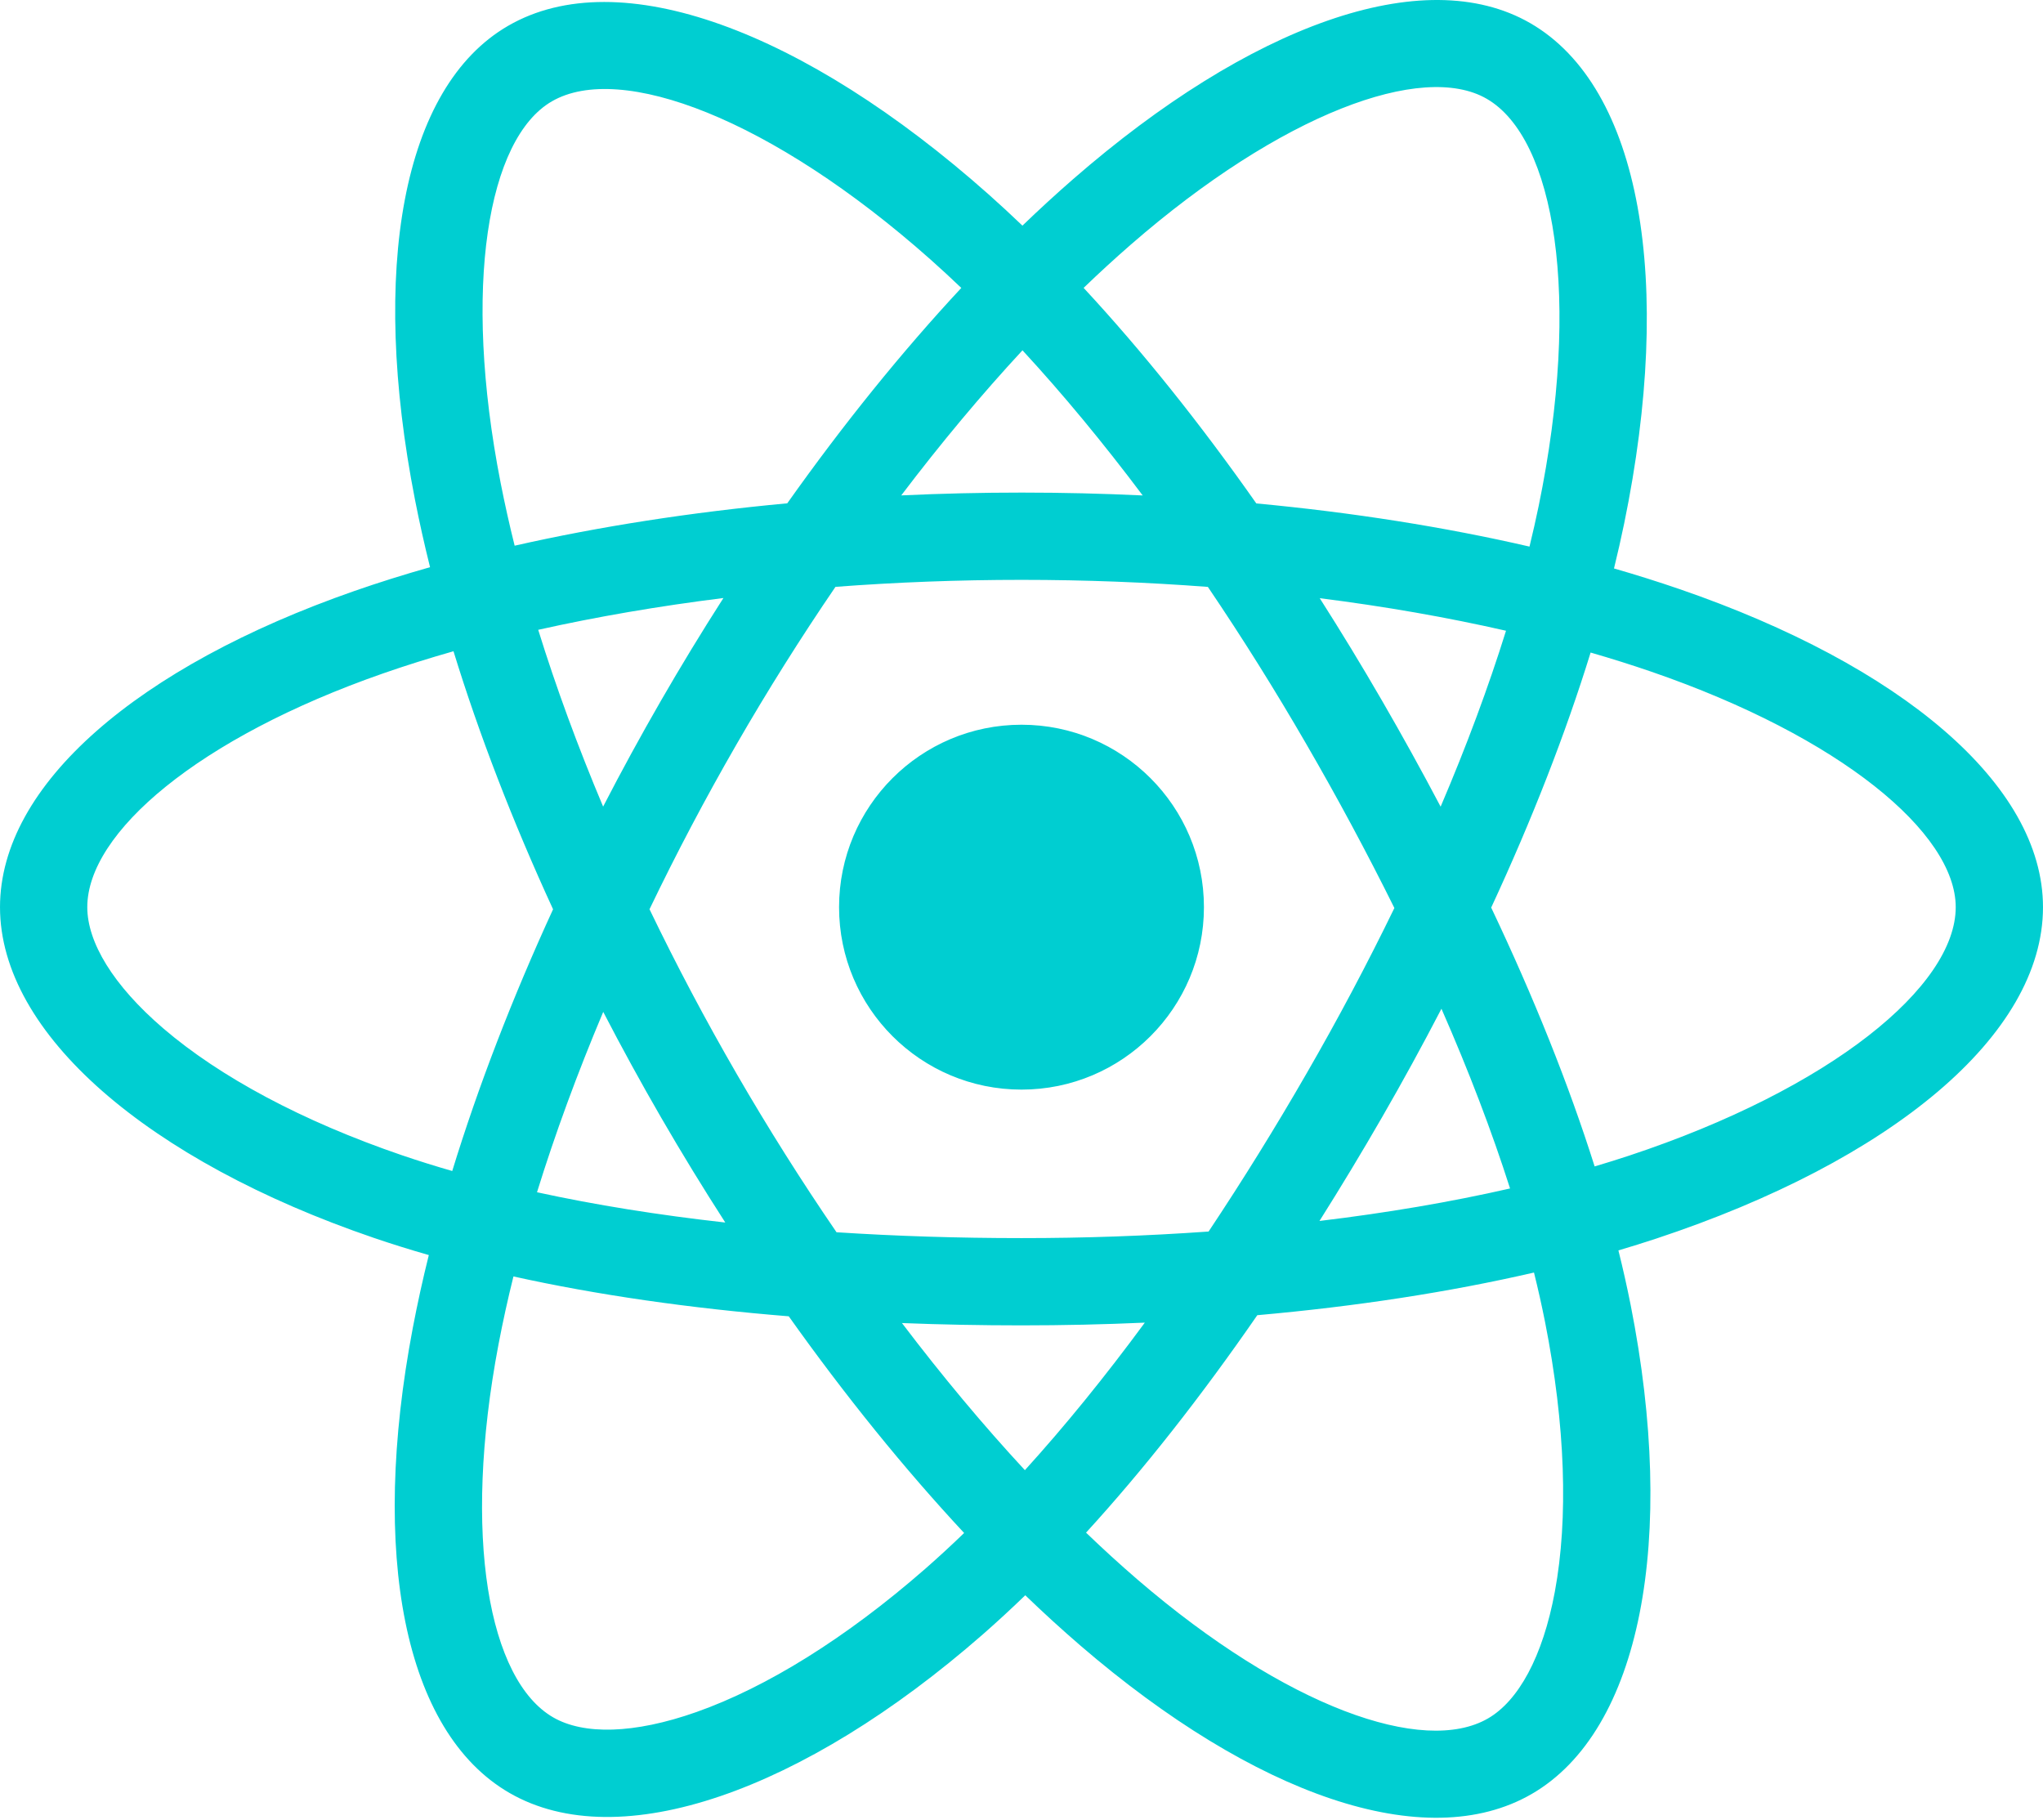
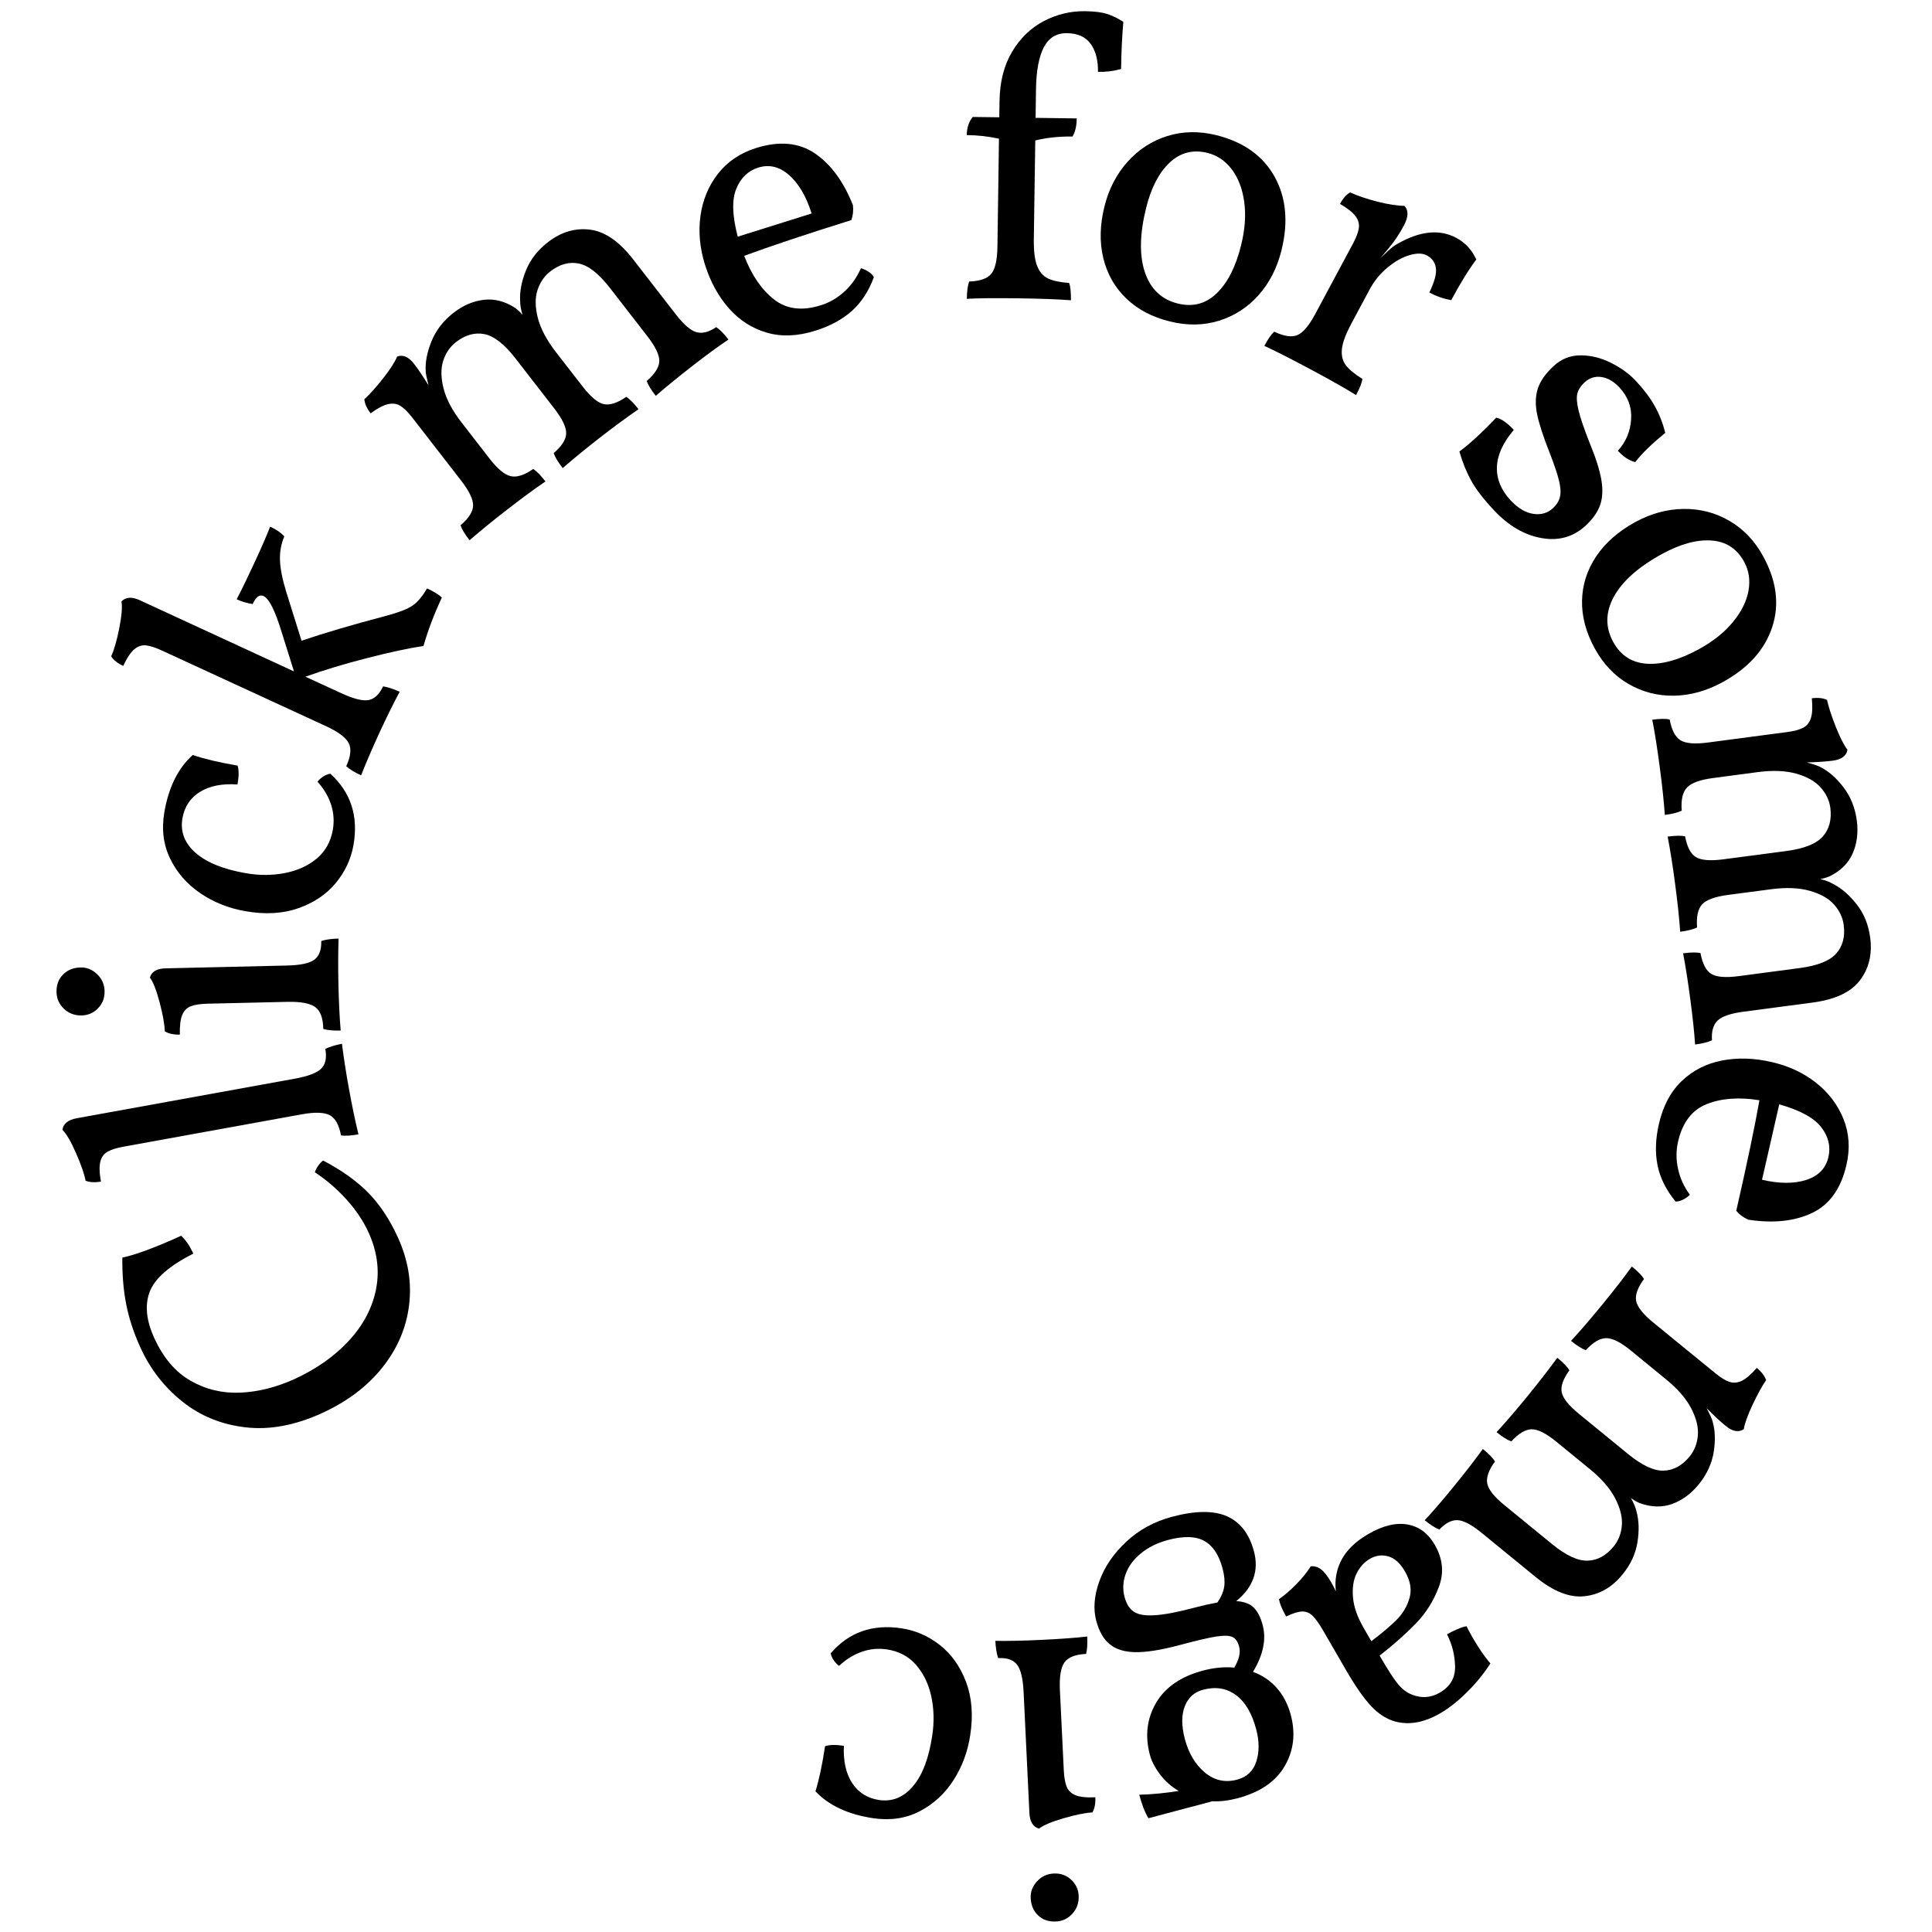
- <svg xmlns="http://www.w3.org/2000/svg" aria-hidden="true" role="img" class="iconify iconify--logos" width="35.93" height="32" preserveAspectRatio="xMidYMid meet" viewBox="0 0 256 228">
-   <path fill="#00ced1" d="M210.483 73.824a171.49 171.49 0 0 0-8.24-2.597c.465-1.9.893-3.777 1.273-5.621c6.238-30.281 2.16-54.676-11.769-62.708c-13.355-7.7-35.196.329-57.254 19.526a171.23 171.23 0 0 0-6.375 5.848a155.866 155.866 0 0 0-4.241-3.917C100.759 3.829 77.587-4.822 63.673 3.233C50.33 10.957 46.379 33.89 51.995 62.588a170.974 170.974 0 0 0 1.892 8.48c-3.28.932-6.445 1.924-9.474 2.98C17.309 83.498 0 98.307 0 113.668c0 15.865 18.582 31.778 46.812 41.427a145.52 145.52 0 0 0 6.921 2.165a167.467 167.467 0 0 0-2.01 9.138c-5.354 28.2-1.173 50.591 12.134 58.266c13.744 7.926 36.812-.22 59.273-19.855a145.567 145.567 0 0 0 5.342-4.923a168.064 168.064 0 0 0 6.92 6.314c21.758 18.722 43.246 26.282 56.54 18.586c13.731-7.949 18.194-32.003 12.4-61.268a145.016 145.016 0 0 0-1.535-6.842c1.62-.48 3.21-.974 4.76-1.488c29.348-9.723 48.443-25.443 48.443-41.52c0-15.417-17.868-30.326-45.517-39.844Zm-6.365 70.984c-1.4.463-2.836.91-4.3 1.345c-3.24-10.257-7.612-21.163-12.963-32.432c5.106-11 9.31-21.767 12.459-31.957c2.619.758 5.16 1.557 7.61 2.4c23.69 8.156 38.14 20.213 38.14 29.504c0 9.896-15.606 22.743-40.946 31.14Zm-10.514 20.834c2.562 12.94 2.927 24.64 1.23 33.787c-1.524 8.219-4.59 13.698-8.382 15.893c-8.067 4.67-25.32-1.4-43.927-17.412a156.726 156.726 0 0 1-6.437-5.87c7.214-7.889 14.423-17.06 21.459-27.246c12.376-1.098 24.068-2.894 34.671-5.345a134.17 134.17 0 0 1 1.386 6.193ZM87.276 214.515c-7.882 2.783-14.16 2.863-17.955.675c-8.075-4.657-11.432-22.636-6.853-46.752a156.923 156.923 0 0 1 1.869-8.499c10.486 2.32 22.093 3.988 34.498 4.994c7.084 9.967 14.501 19.128 21.976 27.15a134.668 134.668 0 0 1-4.877 4.492c-9.933 8.682-19.886 14.842-28.658 17.94ZM50.35 144.747c-12.483-4.267-22.792-9.812-29.858-15.863c-6.35-5.437-9.555-10.836-9.555-15.216c0-9.322 13.897-21.212 37.076-29.293c2.813-.98 5.757-1.905 8.812-2.773c3.204 10.42 7.406 21.315 12.477 32.332c-5.137 11.18-9.399 22.249-12.634 32.792a134.718 134.718 0 0 1-6.318-1.979Zm12.378-84.26c-4.811-24.587-1.616-43.134 6.425-47.789c8.564-4.958 27.502 2.111 47.463 19.835a144.318 144.318 0 0 1 3.841 3.545c-7.438 7.987-14.787 17.08-21.808 26.988c-12.04 1.116-23.565 2.908-34.161 5.309a160.342 160.342 0 0 1-1.76-7.887Zm110.427 27.268a347.8 347.8 0 0 0-7.785-12.803c8.168 1.033 15.994 2.404 23.343 4.08c-2.206 7.072-4.956 14.465-8.193 22.045a381.151 381.151 0 0 0-7.365-13.322Zm-45.032-43.861c5.044 5.465 10.096 11.566 15.065 18.186a322.04 322.04 0 0 0-30.257-.006c4.974-6.559 10.069-12.652 15.192-18.18ZM82.802 87.83a323.167 323.167 0 0 0-7.227 13.238c-3.184-7.553-5.909-14.98-8.134-22.152c7.304-1.634 15.093-2.97 23.209-3.984a321.524 321.524 0 0 0-7.848 12.897Zm8.081 65.352c-8.385-.936-16.291-2.203-23.593-3.793c2.26-7.3 5.045-14.885 8.298-22.6a321.187 321.187 0 0 0 7.257 13.246c2.594 4.48 5.28 8.868 8.038 13.147Zm37.542 31.03c-5.184-5.592-10.354-11.779-15.403-18.433c4.902.192 9.899.29 14.978.29c5.218 0 10.376-.117 15.453-.343c-4.985 6.774-10.018 12.97-15.028 18.486Zm52.198-57.817c3.422 7.8 6.306 15.345 8.596 22.52c-7.422 1.694-15.436 3.058-23.88 4.071a382.417 382.417 0 0 0 7.859-13.026a347.403 347.403 0 0 0 7.425-13.565Zm-16.898 8.101a358.557 358.557 0 0 1-12.281 19.815a329.4 329.4 0 0 1-23.444.823c-7.967 0-15.716-.248-23.178-.732a310.202 310.202 0 0 1-12.513-19.846h.001a307.41 307.41 0 0 1-10.923-20.627a310.278 310.278 0 0 1 10.89-20.637l-.001.001a307.318 307.318 0 0 1 12.413-19.761c7.613-.576 15.42-.876 23.31-.876H128c7.926 0 15.743.303 23.354.883a329.357 329.357 0 0 1 12.335 19.695a358.489 358.489 0 0 1 11.036 20.54a329.472 329.472 0 0 1-11 20.722Zm22.56-122.124c8.572 4.944 11.906 24.881 6.52 51.026c-.344 1.668-.73 3.367-1.15 5.09c-10.622-2.452-22.155-4.275-34.23-5.408c-7.034-10.017-14.323-19.124-21.64-27.008a160.789 160.789 0 0 1 5.888-5.4c18.9-16.447 36.564-22.941 44.612-18.3ZM128 90.808c12.625 0 22.86 10.235 22.86 22.86s-10.235 22.86-22.86 22.86s-22.86-10.235-22.86-22.86s10.235-22.86 22.86-22.86Z" />
+ <svg xmlns="http://www.w3.org/2000/svg" width="500" zoomAndPan="magnify" viewBox="0 0 375 375" height="500" preserveAspectRatio="xMidYMid meet" version="1.0">
+   <defs>
+     <g />
+   </defs>
+   <g fill="#000000" fill-opacity="1">
+     <g transform="translate(88.07417, 265.5917)">
+       <g>
+         <path d="M -10.859 -25.438 C -8.859 -21.07 -8.129 -16.68 -8.672 -12.266 C -9.211 -7.848 -10.941 -3.812 -13.859 -0.156 C -16.773 3.5 -20.676 6.445 -25.562 8.688 C -30.781 11.07 -35.723 11.992 -40.391 11.453 C -45.066 10.922 -49.156 9.258 -52.656 6.469 C -56.164 3.676 -58.879 0.191 -60.797 -3.984 C -62.117 -6.879 -63.047 -9.695 -63.578 -12.438 C -64.117 -15.176 -64.367 -18.191 -64.328 -21.484 C -61.598 -22.086 -57.789 -23.504 -52.906 -25.734 C -52.008 -24.891 -51.223 -23.734 -50.547 -22.266 C -55.211 -19.91 -58.035 -17.441 -59.016 -14.859 C -59.992 -12.285 -59.695 -9.289 -58.125 -5.875 C -56.375 -2.031 -54.02 0.734 -51.062 2.422 C -48.102 4.109 -44.883 4.875 -41.406 4.719 C -37.926 4.562 -34.426 3.68 -30.906 2.078 C -26.633 0.117 -23.109 -2.367 -20.328 -5.391 C -17.547 -8.41 -15.797 -11.742 -15.078 -15.391 C -14.367 -19.035 -14.863 -22.711 -16.562 -26.422 C -17.582 -28.648 -19.016 -30.781 -20.859 -32.812 C -22.703 -34.844 -24.734 -36.586 -26.953 -38.047 C -26.848 -38.441 -26.629 -38.875 -26.297 -39.344 C -25.961 -39.812 -25.645 -40.141 -25.344 -40.328 C -21.77 -38.453 -18.863 -36.379 -16.625 -34.109 C -14.383 -31.836 -12.461 -28.945 -10.859 -25.438 Z M -10.859 -25.438 " />
+       </g>
+     </g>
+   </g>
+   <g fill="#000000" fill-opacity="1">
+     <g transform="translate(69.84422, 222.9869)">
+       <g>
+         <path d="M -0.266 -2.812 C -1.648 -2.562 -2.781 -2.488 -3.656 -2.594 C -4.031 -4.645 -4.758 -5.957 -5.844 -6.531 C -6.938 -7.102 -8.766 -7.156 -11.328 -6.688 L -45.844 -0.422 C -47.176 -0.18 -48.203 0.133 -48.922 0.531 C -49.648 0.926 -50.129 1.566 -50.359 2.453 C -50.598 3.348 -50.562 4.648 -50.25 6.359 C -51.426 6.566 -52.422 6.508 -53.234 6.188 C -53.473 4.895 -54.086 3.117 -55.078 0.859 C -56.066 -1.398 -56.945 -2.914 -57.719 -3.688 C -57.57 -4.875 -56.645 -5.625 -54.938 -5.938 L -12.578 -13.625 C -10.016 -14.094 -8.316 -14.742 -7.484 -15.578 C -6.648 -16.422 -6.391 -17.691 -6.703 -19.391 C -5.879 -19.805 -4.801 -20.141 -3.469 -20.391 C -3.133 -17.68 -2.68 -14.766 -2.109 -11.641 C -1.504 -8.297 -0.891 -5.352 -0.266 -2.812 Z M -0.266 -2.812 " />
+       </g>
+     </g>
+   </g>
+   <g fill="#000000" fill-opacity="1">
+     <g transform="translate(65.95386, 202.925)">
+       <g>
+         <path d="M -45.656 -10.562 C -45.625 -9.25 -46.039 -8.141 -46.906 -7.234 C -47.781 -6.328 -48.844 -5.859 -50.094 -5.828 C -51.445 -5.797 -52.594 -6.223 -53.531 -7.109 C -54.469 -8.004 -54.953 -9.082 -54.984 -10.344 C -55.016 -11.75 -54.594 -12.891 -53.719 -13.766 C -52.852 -14.648 -51.719 -15.109 -50.312 -15.141 C -49.113 -15.172 -48.047 -14.738 -47.109 -13.844 C -46.172 -12.957 -45.688 -11.863 -45.656 -10.562 Z M 0.172 -2.891 C -1.234 -2.859 -2.359 -2.961 -3.203 -3.203 C -3.242 -5.297 -3.758 -6.707 -4.75 -7.438 C -5.738 -8.176 -7.535 -8.52 -10.141 -8.469 L -25.656 -8.109 C -27.008 -8.078 -28.07 -7.922 -28.844 -7.641 C -29.625 -7.367 -30.195 -6.812 -30.562 -5.969 C -30.926 -5.125 -31.086 -3.836 -31.047 -2.109 C -32.254 -2.078 -33.227 -2.289 -33.969 -2.75 C -34 -4.062 -34.328 -5.91 -34.953 -8.297 C -35.578 -10.68 -36.211 -12.312 -36.859 -13.188 C -36.523 -14.344 -35.5 -14.938 -33.781 -14.969 L -10.297 -15.516 C -7.691 -15.566 -5.91 -15.941 -4.953 -16.641 C -4.004 -17.336 -3.551 -18.551 -3.594 -20.281 C -2.707 -20.562 -1.586 -20.719 -0.234 -20.75 C -0.328 -18.031 -0.336 -15.082 -0.266 -11.906 C -0.191 -8.508 -0.047 -5.504 0.172 -2.891 Z M 0.172 -2.891 " />
+       </g>
+     </g>
+   </g>
+   <g fill="#000000" fill-opacity="1">
+     <g transform="translate(64.58347, 182.9996)">
+       <g>
+         <path d="M 4.031 -19 C 3.551 -16.27 2.406 -13.805 0.594 -11.609 C -1.219 -9.422 -3.633 -7.789 -6.656 -6.719 C -9.688 -5.656 -13.125 -5.461 -16.969 -6.141 C -20.156 -6.691 -23.051 -7.844 -25.656 -9.594 C -28.258 -11.352 -30.223 -13.594 -31.547 -16.312 C -32.879 -19.039 -33.254 -22.078 -32.672 -25.422 C -31.828 -30.254 -29.992 -33.93 -27.172 -36.453 C -24.922 -35.691 -22.02 -35.004 -18.469 -34.391 C -18.195 -33.547 -18.203 -32.328 -18.484 -30.734 C -21.461 -30.941 -23.891 -30.461 -25.766 -29.297 C -27.641 -28.141 -28.773 -26.43 -29.172 -24.172 C -29.617 -21.598 -28.773 -19.367 -26.641 -17.484 C -24.504 -15.598 -21.25 -14.273 -16.875 -13.516 C -14.25 -13.055 -11.711 -13.066 -9.266 -13.547 C -6.828 -14.023 -4.77 -14.961 -3.094 -16.359 C -1.426 -17.766 -0.391 -19.617 0.016 -21.922 C 0.305 -23.566 0.195 -25.191 -0.312 -26.797 C -0.832 -28.398 -1.711 -29.891 -2.953 -31.266 C -2.672 -31.641 -2.305 -31.973 -1.859 -32.266 C -1.41 -32.555 -0.945 -32.742 -0.469 -32.828 C 3.508 -29.211 5.008 -24.602 4.031 -19 Z M 4.031 -19 " />
+       </g>
+     </g>
+   </g>
+   <g fill="#000000" fill-opacity="1">
+     <g transform="translate(68.7014, 152.9426)">
+       <g>
+         <path d="M 6.281 -33.422 C 8.633 -34.047 10.305 -34.688 11.297 -35.344 C 12.297 -36.008 13.258 -37.141 14.188 -38.734 C 15.551 -38.098 16.508 -37.508 17.062 -36.969 C 15.508 -33.602 14.32 -30.469 13.5 -27.562 C 10.594 -27.125 6.938 -26.336 2.531 -25.203 C -1.863 -24.078 -5.848 -22.875 -9.422 -21.594 L -2.453 -18.391 C -0.086 -17.297 1.672 -16.852 2.828 -17.062 C 3.984 -17.27 4.926 -18.156 5.656 -19.719 C 6.57 -19.582 7.645 -19.234 8.875 -18.672 C 7.594 -16.266 6.285 -13.617 4.953 -10.734 C 3.535 -7.648 2.348 -4.891 1.391 -2.453 C 0.109 -3.035 -0.852 -3.625 -1.5 -4.219 C -0.625 -6.125 -0.461 -7.617 -1.016 -8.703 C -1.578 -9.797 -3.039 -10.891 -5.406 -11.984 L -37.266 -26.672 C -38.504 -27.242 -39.531 -27.578 -40.344 -27.672 C -41.164 -27.766 -41.926 -27.516 -42.625 -26.922 C -43.332 -26.336 -44.051 -25.258 -44.781 -23.688 C -45.863 -24.188 -46.645 -24.805 -47.125 -25.547 C -46.57 -26.734 -46.051 -28.535 -45.562 -30.953 C -45.082 -33.379 -44.938 -35.125 -45.125 -36.188 C -44.312 -37.07 -43.125 -37.156 -41.562 -36.438 L -11.641 -22.625 L -13.984 -30.094 C -15.273 -34.363 -16.461 -36.75 -17.547 -37.25 C -18.316 -37.602 -19.02 -37.086 -19.656 -35.703 C -20.727 -35.859 -21.766 -36.164 -22.766 -36.625 C -21.723 -38.625 -20.535 -41.066 -19.203 -43.953 C -17.93 -46.703 -16.953 -48.957 -16.266 -50.719 C -15.078 -50.176 -14.16 -49.547 -13.516 -48.828 C -14.129 -47.391 -14.41 -45.867 -14.359 -44.266 C -14.316 -42.66 -13.922 -40.625 -13.172 -38.156 L -10.172 -28.578 C -5.941 -30.023 -0.457 -31.641 6.281 -33.422 Z M 6.281 -33.422 " />
+       </g>
+     </g>
+   </g>
+   <g fill="#000000" fill-opacity="1">
+     <g transform="translate(85.86229, 118.0373)">
+       <g />
+     </g>
+   </g>
+   <g fill="#000000" fill-opacity="1">
+     <g transform="translate(88.7198, 106.4451)">
+       <g>
+         <path d="M 50.297 -42.953 C 50.984 -42.504 51.773 -41.703 52.672 -40.547 C 50.723 -39.234 48.426 -37.551 45.781 -35.5 C 42.938 -33.289 40.531 -31.328 38.562 -29.609 C 37.633 -30.805 37.051 -31.77 36.812 -32.5 C 38.395 -33.863 39.207 -35.141 39.25 -36.328 C 39.289 -37.516 38.516 -39.141 36.922 -41.203 L 29.625 -50.609 C 27.477 -53.367 25.469 -54.93 23.594 -55.297 C 21.727 -55.672 19.891 -55.156 18.078 -53.75 C 16.922 -52.844 16.098 -51.641 15.609 -50.141 C 15.117 -48.641 15.141 -46.836 15.672 -44.734 C 16.211 -42.641 17.391 -40.422 19.203 -38.078 L 24.344 -31.453 C 25.938 -29.391 27.32 -28.238 28.5 -28 C 29.688 -27.758 31.133 -28.234 32.844 -29.422 C 33.531 -28.973 34.32 -28.172 35.219 -27.016 C 33.031 -25.516 30.531 -23.676 27.719 -21.5 C 25.039 -19.414 22.633 -17.445 20.5 -15.594 C 19.57 -16.789 18.988 -17.758 18.75 -18.5 C 20.332 -19.852 21.141 -21.125 21.172 -22.312 C 21.211 -23.5 20.438 -25.125 18.844 -27.188 L 11.312 -36.906 C 9.164 -39.664 7.16 -41.227 5.297 -41.594 C 3.43 -41.957 1.586 -41.438 -0.234 -40.031 C -1.379 -39.133 -2.195 -37.938 -2.688 -36.438 C -3.176 -34.945 -3.156 -33.148 -2.625 -31.047 C -2.094 -28.953 -0.914 -26.734 0.906 -24.391 L 6.281 -17.453 C 7.844 -15.43 9.223 -14.285 10.422 -14.016 C 11.617 -13.754 13.07 -14.223 14.781 -15.422 C 15.469 -14.961 16.258 -14.156 17.156 -13 C 14.957 -11.5 12.457 -9.66 9.656 -7.484 C 6.727 -5.211 4.316 -3.242 2.422 -1.578 C 1.492 -2.773 0.91 -3.742 0.672 -4.484 C 2.266 -5.848 3.078 -7.125 3.109 -8.312 C 3.141 -9.5 2.359 -11.125 0.766 -13.188 L -8.734 -25.438 C -9.566 -26.508 -10.328 -27.254 -11.016 -27.672 C -11.703 -28.098 -12.492 -28.207 -13.391 -28 C -14.297 -27.801 -15.426 -27.207 -16.781 -26.219 C -17.52 -27.176 -17.926 -28.086 -18 -28.953 C -16.988 -29.867 -15.781 -31.211 -14.375 -32.984 C -12.977 -34.766 -12.066 -36.18 -11.641 -37.234 C -10.504 -37.66 -9.41 -37.191 -8.359 -35.828 C -7.586 -34.836 -6.648 -33.445 -5.547 -31.656 C -5.93 -33.195 -6.113 -34.113 -6.094 -34.406 C -6.195 -36.176 -5.816 -38.117 -4.953 -40.234 C -4.086 -42.359 -2.664 -44.191 -0.688 -45.734 C 1.164 -47.172 3.117 -48.008 5.172 -48.25 C 7.234 -48.5 9.266 -47.977 11.266 -46.688 C 11.867 -46.227 12.348 -45.773 12.703 -45.328 C 12.391 -46.328 12.234 -47.258 12.234 -48.125 C 12.148 -49.926 12.531 -51.875 13.375 -53.969 C 14.227 -56.07 15.641 -57.891 17.609 -59.422 C 20.172 -61.41 22.891 -62.227 25.766 -61.875 C 28.648 -61.531 31.453 -59.609 34.172 -56.109 L 42.422 -45.469 C 43.984 -43.445 45.332 -42.281 46.469 -41.969 C 47.602 -41.656 48.879 -41.984 50.297 -42.953 Z M 50.297 -42.953 " />
+       </g>
+     </g>
+   </g>
+   <g fill="#000000" fill-opacity="1">
+     <g transform="translate(139.2262, 69.42138)">
+       <g>
+         <path d="M 27.875 -17.359 C 28.352 -17.234 28.848 -17.004 29.359 -16.672 C 29.867 -16.348 30.211 -15.992 30.391 -15.609 C 29.379 -12.879 27.941 -10.688 26.078 -9.031 C 24.211 -7.383 21.863 -6.117 19.031 -5.234 C 15.594 -4.148 12.445 -4.023 9.594 -4.859 C 6.738 -5.691 4.289 -7.266 2.25 -9.578 C 0.207 -11.891 -1.336 -14.711 -2.391 -18.047 C -3.398 -21.273 -3.691 -24.43 -3.266 -27.516 C -2.836 -30.609 -1.707 -33.332 0.125 -35.688 C 1.957 -38.039 4.422 -39.707 7.516 -40.688 C 12.047 -42.102 15.859 -41.754 18.953 -39.641 C 22.055 -37.523 24.516 -34.176 26.328 -29.594 C 26.441 -28.539 26.336 -27.578 26.016 -26.703 C 17.242 -23.953 10.312 -21.641 5.219 -19.766 C 6.664 -16.016 8.598 -13.191 11.016 -11.297 C 13.441 -9.398 16.473 -9.023 20.109 -10.172 C 21.797 -10.703 23.316 -11.586 24.672 -12.828 C 26.035 -14.078 27.102 -15.586 27.875 -17.359 Z M 7.953 -36.891 C 5.961 -36.266 4.535 -34.883 3.672 -32.75 C 2.805 -30.613 2.906 -27.523 3.969 -23.484 L 18.312 -27.984 C 17.258 -31.316 15.801 -33.801 13.938 -35.438 C 12.082 -37.07 10.086 -37.555 7.953 -36.891 Z M 7.953 -36.891 " />
+       </g>
+     </g>
+   </g>
+   <g fill="#000000" fill-opacity="1">
+     <g transform="translate(171.5756, 59.95203)">
+       <g />
+     </g>
+   </g>
+   <g fill="#000000" fill-opacity="1">
+     <g transform="translate(184.3832, 57.71897)">
+       <g>
+         <path d="M 26.25 -55.547 C 28.07 -55.516 29.488 -55.336 30.5 -55.016 C 31.508 -54.691 32.562 -54.18 33.656 -53.484 C 33.406 -50.566 33.258 -47.516 33.219 -44.328 C 31.789 -43.922 30.297 -43.734 28.734 -43.766 C 28.766 -46.016 28.297 -47.82 27.328 -49.188 C 26.359 -50.551 24.828 -51.25 22.734 -51.281 C 20.703 -51.312 19.203 -50.406 18.234 -48.562 C 17.266 -46.719 16.754 -44 16.703 -40.406 L 16.625 -34.844 L 24.609 -34.734 C 24.586 -33.223 24.312 -32.051 23.781 -31.219 C 21.125 -31.25 18.719 -30.992 16.562 -30.453 L 16.281 -11.281 C 16.25 -9.031 16.457 -7.316 16.906 -6.141 C 17.363 -4.961 18.07 -4.141 19.031 -3.672 C 20 -3.211 21.367 -2.922 23.141 -2.797 C 23.391 -2.066 23.504 -0.945 23.484 0.562 C 21.086 0.375 17.801 0.25 13.625 0.188 C 8.77 0.125 5.32 0.156 3.281 0.281 C 3.301 -1.227 3.453 -2.348 3.734 -3.078 C 5.816 -3.148 7.238 -3.641 8 -4.547 C 8.77 -5.453 9.176 -7.207 9.219 -9.812 L 9.516 -30.797 C 7.492 -31.242 5.41 -31.477 3.266 -31.5 C 3.273 -32.914 3.66 -34.086 4.422 -35.016 L 9.578 -34.953 L 9.625 -38.078 C 9.676 -41.836 10.488 -45.035 12.062 -47.672 C 13.645 -50.316 15.695 -52.301 18.219 -53.625 C 20.75 -54.945 23.426 -55.586 26.25 -55.547 Z M 26.25 -55.547 " />
+       </g>
+     </g>
+   </g>
+   <g fill="#000000" fill-opacity="1">
+     <g transform="translate(207.0357, 56.7087)">
+       <g>
+         <path d="M 20.047 5.688 C 16.598 4.844 13.766 3.348 11.547 1.203 C 9.336 -0.93 7.859 -3.539 7.109 -6.625 C 6.367 -9.719 6.445 -13.062 7.344 -16.656 C 8.188 -20.039 9.688 -22.93 11.844 -25.328 C 14 -27.723 16.57 -29.383 19.562 -30.312 C 22.562 -31.238 25.711 -31.297 29.016 -30.484 C 34.328 -29.16 38.109 -26.473 40.359 -22.422 C 42.609 -18.367 43.055 -13.609 41.703 -8.141 C 40.848 -4.691 39.359 -1.781 37.234 0.594 C 35.117 2.969 32.562 4.617 29.562 5.547 C 26.562 6.473 23.391 6.52 20.047 5.688 Z M 21.562 2.203 C 24.5 2.93 27.023 2.266 29.141 0.203 C 31.266 -1.848 32.836 -4.953 33.859 -9.109 C 34.617 -12.148 34.82 -14.953 34.469 -17.516 C 34.113 -20.078 33.305 -22.188 32.047 -23.844 C 30.785 -25.5 29.219 -26.562 27.344 -27.031 C 24.508 -27.727 22.055 -27.098 19.984 -25.141 C 17.91 -23.18 16.391 -20.25 15.422 -16.344 C 14.172 -11.281 14.094 -7.117 15.188 -3.859 C 16.289 -0.598 18.414 1.422 21.562 2.203 Z M 21.562 2.203 " />
+       </g>
+     </g>
+   </g>
+   <g fill="#000000" fill-opacity="1">
+     <g transform="translate(242.9666, 65.57989)">
+       <g>
+         <path d="M 39.703 -19.406 C 41.453 -18.477 42.742 -17.078 43.578 -15.203 C 42.117 -13.266 40.5 -10.641 38.719 -7.328 C 37.258 -7.578 35.844 -8.066 34.469 -8.797 C 35.488 -10.922 35.91 -12.52 35.734 -13.594 C 35.566 -14.664 34.977 -15.473 33.969 -16.016 C 33.145 -16.453 32.035 -16.469 30.641 -16.062 C 29.242 -15.656 27.82 -14.859 26.375 -13.672 C 24.938 -12.492 23.766 -11.055 22.859 -9.359 L 19.312 -2.734 C 18.25 -0.742 17.645 0.875 17.5 2.125 C 17.363 3.383 17.613 4.441 18.25 5.297 C 18.895 6.148 19.973 7.039 21.484 7.969 C 21.367 8.727 20.957 9.773 20.25 11.109 C 18.207 9.836 15.348 8.219 11.672 6.25 C 7.391 3.957 4.312 2.395 2.438 1.562 C 3.145 0.227 3.785 -0.691 4.359 -1.203 C 6.254 -0.305 7.75 -0.082 8.844 -0.531 C 9.945 -0.988 11.113 -2.367 12.344 -4.672 L 19.672 -18.344 C 20.305 -19.539 20.676 -20.535 20.781 -21.328 C 20.895 -22.129 20.676 -22.898 20.125 -23.641 C 19.57 -24.379 18.57 -25.164 17.125 -26 C 17.688 -27.062 18.344 -27.805 19.094 -28.234 C 20.582 -27.555 22.367 -26.953 24.453 -26.422 C 26.535 -25.898 28.258 -25.633 29.625 -25.625 C 30.457 -24.758 30.422 -23.477 29.516 -21.781 C 28.672 -20.207 27.75 -18.816 26.75 -17.609 C 25.75 -16.398 25.16 -15.691 24.984 -15.484 C 25.223 -15.723 25.703 -16.176 26.422 -16.844 C 27.141 -17.52 27.785 -18.004 28.359 -18.297 C 32.703 -20.766 36.484 -21.133 39.703 -19.406 Z M 39.703 -19.406 " />
+       </g>
+     </g>
+   </g>
+   <g fill="#000000" fill-opacity="1">
+     <g transform="translate(268.9246, 79.9807)">
+       <g />
+     </g>
+   </g>
+   <g fill="#000000" fill-opacity="1">
+     <g transform="translate(279.5353, 86.8647)">
+       <g>
+         <path d="M 37.859 2.828 C 36.711 2.547 35.586 1.812 34.484 0.625 C 36.047 -1.07 36.906 -3.098 37.062 -5.453 C 37.219 -7.805 36.457 -9.879 34.781 -11.672 C 33.676 -12.848 32.504 -13.52 31.266 -13.688 C 30.035 -13.863 28.941 -13.504 27.984 -12.609 C 27.266 -11.93 26.812 -11.219 26.625 -10.469 C 26.438 -9.719 26.52 -8.613 26.875 -7.156 C 27.227 -5.695 27.953 -3.582 29.047 -0.812 C 30.211 2.008 30.957 4.363 31.281 6.25 C 31.602 8.133 31.531 9.758 31.062 11.125 C 30.594 12.488 29.672 13.816 28.297 15.109 C 25.898 17.348 23.031 18.172 19.688 17.578 C 16.352 16.992 13.273 15.195 10.453 12.188 C 8.422 10.02 6.941 8.098 6.016 6.422 C 5.098 4.754 4.336 2.875 3.734 0.781 C 4.836 -0.031 6.164 -1.164 7.719 -2.625 C 8.75 -3.594 9.801 -4.648 10.875 -5.797 C 11.832 -5.617 12.973 -4.828 14.297 -3.422 C 12.18 -0.93 11.086 1.473 11.016 3.797 C 10.941 6.117 11.828 8.27 13.672 10.25 C 15.109 11.781 16.578 12.656 18.078 12.875 C 19.586 13.102 20.875 12.723 21.938 11.734 C 22.625 11.086 23.062 10.367 23.25 9.578 C 23.445 8.785 23.383 7.723 23.062 6.391 C 22.738 5.066 22.113 3.223 21.188 0.859 C 19.988 -2.18 19.195 -4.629 18.812 -6.484 C 18.438 -8.336 18.484 -9.988 18.953 -11.438 C 19.422 -12.883 20.422 -14.32 21.953 -15.75 C 23.473 -17.176 25.227 -17.891 27.219 -17.891 C 29.219 -17.898 31.188 -17.422 33.125 -16.453 C 35.07 -15.484 36.688 -14.316 37.969 -12.953 C 39.539 -11.266 40.77 -9.625 41.656 -8.031 C 42.551 -6.438 43.227 -4.707 43.688 -2.844 C 42.477 -1.844 41.551 -1.039 40.906 -0.438 C 39.688 0.695 38.672 1.785 37.859 2.828 Z M 37.859 2.828 " />
+       </g>
+     </g>
+   </g>
+   <g fill="#000000" fill-opacity="1">
+     <g transform="translate(300.1328, 107.2525)">
+       <g>
+         <path d="M 9.406 18.609 C 7.695 15.492 6.875 12.395 6.938 9.312 C 7.008 6.238 7.926 3.379 9.688 0.734 C 11.457 -1.898 13.969 -4.109 17.219 -5.891 C 20.281 -7.566 23.422 -8.426 26.641 -8.469 C 29.867 -8.508 32.836 -7.738 35.547 -6.156 C 38.266 -4.57 40.441 -2.289 42.078 0.688 C 44.711 5.488 45.301 10.086 43.844 14.484 C 42.395 18.879 39.195 22.43 34.25 25.141 C 31.145 26.848 27.992 27.727 24.797 27.781 C 21.609 27.832 18.66 27.07 15.953 25.5 C 13.242 23.926 11.062 21.629 9.406 18.609 Z M 12.984 17.344 C 14.441 20 16.645 21.41 19.594 21.578 C 22.551 21.742 25.906 20.797 29.656 18.734 C 32.406 17.223 34.598 15.469 36.234 13.469 C 37.879 11.477 38.883 9.457 39.25 7.406 C 39.613 5.352 39.332 3.484 38.406 1.797 C 37 -0.773 34.875 -2.156 32.031 -2.344 C 29.188 -2.531 26.004 -1.66 22.484 0.266 C 17.898 2.773 14.781 5.535 13.125 8.547 C 11.477 11.566 11.43 14.5 12.984 17.344 Z M 12.984 17.344 " />
+       </g>
+     </g>
+   </g>
+   <g fill="#000000" fill-opacity="1">
+     <g transform="translate(320.5637, 136.8035)">
+       <g>
+         <path d="M 11.734 65.109 C 10.992 65.473 9.898 65.75 8.453 65.938 C 8.297 63.582 8 60.75 7.562 57.438 C 7.094 53.863 6.613 50.797 6.125 48.234 C 7.625 48.035 8.75 48.02 9.5 48.188 C 9.875 50.238 10.566 51.582 11.578 52.219 C 12.586 52.852 14.383 53 16.969 52.656 L 28.766 51.094 C 32.234 50.633 34.598 49.691 35.859 48.266 C 37.117 46.836 37.598 44.988 37.297 42.719 C 37.098 41.258 36.473 39.941 35.422 38.766 C 34.379 37.586 32.816 36.703 30.734 36.109 C 28.648 35.516 26.141 35.41 23.203 35.797 L 14.891 36.891 C 12.305 37.234 10.609 37.852 9.797 38.75 C 8.992 39.656 8.676 41.145 8.844 43.219 C 8.102 43.582 7.008 43.859 5.562 44.047 C 5.375 41.391 5.047 38.301 4.578 34.781 C 4.141 31.414 3.656 28.348 3.125 25.578 C 4.625 25.379 5.754 25.363 6.516 25.531 C 6.891 27.582 7.582 28.922 8.594 29.547 C 9.602 30.18 11.398 30.328 13.984 29.984 L 26.172 28.375 C 29.641 27.914 32 26.973 33.25 25.547 C 34.508 24.117 34.992 22.266 34.703 19.984 C 34.504 18.535 33.879 17.223 32.828 16.047 C 31.785 14.867 30.223 13.977 28.141 13.375 C 26.055 12.781 23.547 12.676 20.609 13.062 L 11.906 14.219 C 9.375 14.551 7.691 15.172 6.859 16.078 C 6.023 16.984 5.691 18.473 5.859 20.547 C 5.117 20.91 4.023 21.188 2.578 21.375 C 2.391 18.707 2.062 15.617 1.594 12.109 C 1.113 8.43 0.629 5.359 0.141 2.891 C 1.641 2.691 2.766 2.676 3.516 2.844 C 3.898 4.906 4.598 6.25 5.609 6.875 C 6.617 7.508 8.414 7.656 11 7.312 L 26.375 5.281 C 27.719 5.102 28.742 4.82 29.453 4.438 C 30.16 4.062 30.656 3.43 30.938 2.547 C 31.219 1.672 31.273 0.398 31.109 -1.266 C 32.305 -1.422 33.289 -1.316 34.062 -0.953 C 34.352 0.391 34.91 2.109 35.734 4.203 C 36.566 6.305 37.332 7.816 38.031 8.734 C 37.812 9.922 36.852 10.625 35.156 10.844 C 33.906 11.008 32.234 11.125 30.141 11.188 C 31.672 11.613 32.551 11.914 32.781 12.094 C 34.375 12.883 35.863 14.188 37.25 16 C 38.645 17.82 39.508 19.977 39.844 22.469 C 40.145 24.789 39.883 26.898 39.062 28.797 C 38.238 30.703 36.766 32.188 34.641 33.25 C 33.93 33.551 33.297 33.742 32.734 33.828 C 33.766 34.055 34.645 34.395 35.375 34.844 C 36.969 35.676 38.461 36.988 39.859 38.781 C 41.254 40.57 42.113 42.707 42.438 45.188 C 42.863 48.406 42.203 51.164 40.453 53.469 C 38.703 55.781 35.625 57.223 31.219 57.797 L 17.875 59.562 C 15.344 59.895 13.656 60.473 12.812 61.297 C 11.969 62.117 11.609 63.391 11.734 65.109 Z M 11.734 65.109 " />
+       </g>
+     </g>
+   </g>
+   <g fill="#000000" fill-opacity="1">
+     <g transform="translate(327.0688, 199.088)">
+       <g>
+         <path d="M 0.938 32.812 C 0.582 33.176 0.133 33.492 -0.406 33.766 C -0.945 34.035 -1.426 34.156 -1.844 34.125 C -3.695 31.863 -4.863 29.516 -5.344 27.078 C -5.832 24.641 -5.742 21.973 -5.078 19.078 C -4.273 15.566 -2.797 12.785 -0.641 10.734 C 1.516 8.68 4.102 7.359 7.125 6.766 C 10.156 6.172 13.375 6.266 16.781 7.047 C 20.082 7.797 22.957 9.133 25.406 11.062 C 27.852 12.988 29.633 15.336 30.75 18.109 C 31.863 20.879 32.055 23.844 31.328 27 C 30.273 31.625 28.051 34.738 24.656 36.344 C 21.27 37.957 17.145 38.395 12.281 37.656 C 11.312 37.227 10.531 36.648 9.938 35.922 C 11.988 26.961 13.488 19.812 14.438 14.469 C 10.469 13.832 7.055 14.082 4.203 15.219 C 1.348 16.352 -0.504 18.781 -1.359 22.5 C -1.754 24.227 -1.754 25.992 -1.359 27.797 C -0.973 29.598 -0.207 31.27 0.938 32.812 Z M 27.828 25.484 C 28.297 23.441 27.828 21.508 26.422 19.688 C 25.016 17.875 22.301 16.398 18.281 15.266 L 14.938 29.906 C 18.344 30.688 21.219 30.691 23.562 29.922 C 25.914 29.148 27.336 27.672 27.828 25.484 Z M 27.828 25.484 " />
+       </g>
+     </g>
+   </g>
+   <g fill="#000000" fill-opacity="1">
+     <g transform="translate(318.9378, 231.7989)">
+       <g />
+     </g>
+   </g>
+   <g fill="#000000" fill-opacity="1">
+     <g transform="translate(318.752, 243.7341)">
+       <g>
+         <path d="M -39.375 53.156 C -40.133 52.863 -41.082 52.258 -42.219 51.344 C -40.613 49.625 -38.754 47.469 -36.641 44.875 C -34.359 42.082 -32.457 39.629 -30.938 37.516 C -29.758 38.461 -28.973 39.27 -28.578 39.938 C -29.805 41.625 -30.305 43.051 -30.078 44.219 C -29.859 45.383 -28.738 46.789 -26.719 48.438 L -17.5 55.969 C -14.789 58.188 -12.484 59.258 -10.578 59.188 C -8.672 59.125 -6.992 58.207 -5.547 56.438 C -4.617 55.301 -4.086 53.945 -3.953 52.375 C -3.816 50.801 -4.242 49.051 -5.234 47.125 C -6.223 45.195 -7.863 43.297 -10.156 41.422 L -16.656 36.109 C -18.676 34.461 -20.285 33.656 -21.484 33.688 C -22.691 33.719 -24 34.504 -25.406 36.047 C -26.176 35.766 -27.129 35.164 -28.266 34.25 C -26.461 32.281 -24.438 29.922 -22.188 27.172 C -20.039 24.535 -18.141 22.082 -16.484 19.812 C -15.305 20.758 -14.52 21.566 -14.125 22.234 C -15.352 23.922 -15.852 25.344 -15.625 26.5 C -15.395 27.664 -14.27 29.07 -12.25 30.719 L -2.734 38.5 C -0.023 40.707 2.273 41.781 4.172 41.719 C 6.078 41.656 7.758 40.734 9.219 38.953 C 10.133 37.816 10.66 36.469 10.797 34.906 C 10.941 33.344 10.52 31.598 9.531 29.672 C 8.539 27.742 6.895 25.844 4.594 23.969 L -2.203 18.406 C -4.18 16.789 -5.781 15.988 -7 16 C -8.227 16.02 -9.547 16.801 -10.953 18.344 C -11.723 18.051 -12.676 17.445 -13.812 16.531 C -12 14.562 -9.973 12.207 -7.734 9.469 C -5.379 6.594 -3.473 4.133 -2.016 2.094 C -0.836 3.039 -0.051 3.848 0.344 4.516 C -0.895 6.203 -1.398 7.629 -1.172 8.797 C -0.941 9.961 0.18 11.367 2.203 13.016 L 14.219 22.828 C 15.258 23.68 16.164 24.234 16.938 24.484 C 17.707 24.742 18.504 24.676 19.328 24.281 C 20.16 23.883 21.129 23.051 22.234 21.781 C 23.172 22.539 23.773 23.332 24.047 24.156 C 23.266 25.289 22.391 26.879 21.422 28.922 C 20.461 30.961 19.895 32.547 19.719 33.672 C 18.695 34.336 17.523 34.125 16.203 33.031 C 15.223 32.238 13.992 31.098 12.516 29.609 C 13.242 31.023 13.625 31.879 13.656 32.172 C 14.164 33.867 14.238 35.848 13.875 38.109 C 13.508 40.367 12.535 42.469 10.953 44.406 C 9.461 46.227 7.742 47.488 5.797 48.188 C 3.848 48.883 1.75 48.828 -0.5 48.016 C -1.195 47.703 -1.766 47.367 -2.203 47.016 C -1.672 47.93 -1.305 48.805 -1.109 49.641 C -0.629 51.379 -0.566 53.367 -0.922 55.609 C -1.273 57.848 -2.242 59.938 -3.828 61.875 C -5.867 64.383 -8.332 65.789 -11.219 66.094 C -14.102 66.406 -17.266 65.156 -20.703 62.344 L -31.125 53.828 C -33.102 52.211 -34.676 51.379 -35.844 51.328 C -37.02 51.285 -38.195 51.895 -39.375 53.156 Z M -39.375 53.156 " />
+       </g>
+     </g>
+   </g>
+   <g fill="#000000" fill-opacity="1">
+     <g transform="translate(278.0204, 291.1981)">
+       <g>
+         <path d="M -21.125 25.422 C -21.938 24.016 -22.641 23.02 -23.234 22.438 C -23.836 21.852 -24.523 21.57 -25.297 21.594 C -26.078 21.625 -27.102 21.945 -28.375 22.562 C -29.133 21.25 -29.602 20.129 -29.781 19.203 C -28.707 18.461 -27.586 17.5 -26.422 16.312 C -25.266 15.133 -24.328 13.973 -23.609 12.828 C -22.93 12.742 -22.281 12.926 -21.656 13.375 C -21.031 13.832 -20.363 14.672 -19.656 15.891 C -19.219 16.66 -18.906 17.266 -18.719 17.703 C -18.926 16.066 -18.77 14.5 -18.25 13 C -17.383 10.445 -15.441 8.297 -12.422 6.547 C -9.609 4.922 -7.078 4.305 -4.828 4.703 C -2.586 5.098 -0.816 6.422 0.484 8.672 C 2.023 11.348 2.289 14.047 1.281 16.766 C 0.27 19.492 -1.234 21.891 -3.234 23.953 C -5.242 26.016 -7.578 28.082 -10.234 30.156 C -8.641 32.914 -7.441 34.77 -6.641 35.719 C -5.848 36.676 -4.953 37.348 -3.953 37.734 C -2.078 38.473 -0.281 38.344 1.438 37.344 C 3.469 36.164 4.457 34.473 4.406 32.266 C 4.363 30.066 3.844 27.984 2.844 26.016 C 3.426 25.68 4.102 25.348 4.875 25.016 C 5.656 24.691 6.242 24.504 6.641 24.453 C 6.859 24.953 7.281 25.738 7.906 26.812 C 9.062 28.801 10.18 30.422 11.266 31.672 C 9.992 33.66 8.473 35.523 6.703 37.266 C 4.941 39.016 3.203 40.383 1.484 41.375 C -1.578 43.145 -4.469 43.672 -7.188 42.953 C -8.895 42.484 -10.469 41.477 -11.906 39.938 C -13.344 38.395 -14.977 36.039 -16.812 32.875 Z M -11.844 27.359 C -9.832 25.836 -8.211 24.469 -6.984 23.25 C -5.754 22.039 -4.906 20.617 -4.438 18.984 C -3.969 17.359 -4.258 15.641 -5.312 13.828 C -6.219 12.242 -7.285 11.27 -8.516 10.906 C -9.754 10.539 -10.961 10.695 -12.141 11.375 C -13.223 12.008 -14.078 12.953 -14.703 14.203 C -15.328 15.461 -15.562 17.008 -15.406 18.844 C -15.25 20.688 -14.555 22.672 -13.328 24.797 Z M -11.844 27.359 " />
+       </g>
+     </g>
+   </g>
+   <g fill="#000000" fill-opacity="1">
+     <g transform="translate(248.7831, 308.9174)">
+       <g>
+         <path d="M -20.062 10.453 C -23.5 11.359 -26.273 11.797 -28.391 11.766 C -30.504 11.734 -32.16 11.227 -33.359 10.25 C -34.566 9.281 -35.445 7.758 -36 5.688 C -36.613 3.375 -36.414 0.816 -35.406 -1.984 C -34.395 -4.797 -32.656 -7.352 -30.188 -9.656 C -27.727 -11.969 -24.758 -13.586 -21.281 -14.516 C -16.738 -15.723 -13.176 -15.75 -10.594 -14.594 C -8.02 -13.438 -6.285 -11.172 -5.391 -7.797 C -4.391 -4.055 -5.535 -0.836 -8.828 1.859 C -7.336 1.941 -6.211 2.352 -5.453 3.094 C -4.691 3.844 -4.109 4.977 -3.703 6.5 C -2.961 9.258 -3.586 12.289 -5.578 15.594 C -3.785 16.238 -2.254 17.27 -0.984 18.688 C 0.285 20.113 1.195 21.859 1.75 23.922 C 2.719 27.555 2.328 30.875 0.578 33.875 C -1.16 36.875 -4.195 38.953 -8.531 40.109 C -10.344 40.586 -11.984 40.785 -13.453 40.703 L -25.875 44 C -26.551 42.883 -27.145 41.363 -27.656 39.438 C -25.188 39.375 -22.633 39.129 -20 38.703 C -21.457 37.848 -22.672 36.77 -23.641 35.469 C -24.617 34.164 -25.27 32.906 -25.594 31.688 C -26.57 28.008 -26.172 24.648 -24.391 21.609 C -22.609 18.578 -19.578 16.488 -15.297 15.344 C -13.172 14.781 -11.141 14.586 -9.203 14.766 C -8.273 13.172 -7.961 11.816 -8.266 10.703 C -8.516 9.742 -8.945 9.117 -9.562 8.828 C -10.176 8.535 -11.234 8.504 -12.734 8.734 C -14.242 8.973 -16.688 9.547 -20.062 10.453 Z M -8.672 36.516 C -6.754 36.004 -5.504 34.816 -4.922 32.953 C -4.336 31.086 -4.348 29.02 -4.953 26.75 C -5.785 23.625 -7.102 21.398 -8.906 20.078 C -10.719 18.754 -12.836 18.414 -15.266 19.062 C -16.973 19.508 -18.156 20.578 -18.812 22.266 C -19.477 23.953 -19.473 26.082 -18.797 28.656 C -18.055 31.426 -16.766 33.582 -14.922 35.125 C -13.078 36.664 -10.992 37.129 -8.672 36.516 Z M -22.047 -10.016 C -24.16 -9.453 -25.938 -8.57 -27.375 -7.375 C -28.812 -6.188 -29.789 -4.844 -30.312 -3.344 C -30.832 -1.852 -30.895 -0.379 -30.5 1.078 C -30.133 2.43 -29.523 3.383 -28.672 3.938 C -27.828 4.5 -26.461 4.719 -24.578 4.594 C -22.691 4.477 -20.035 3.961 -16.609 3.047 C -15.398 2.723 -14.023 2.414 -12.484 2.125 C -11.742 1.051 -11.301 0.008 -11.156 -1 C -11.02 -2.008 -11.129 -3.164 -11.484 -4.469 C -12.18 -7.102 -13.359 -8.883 -15.016 -9.812 C -16.672 -10.75 -19.016 -10.816 -22.047 -10.016 Z M -22.047 -10.016 " />
+       </g>
+     </g>
+   </g>
+   <g fill="#000000" fill-opacity="1">
+     <g transform="translate(213.9317, 317.7422)">
+       <g>
+         <path d="M -9.406 45.906 C -8.094 45.844 -6.973 46.234 -6.047 47.078 C -5.117 47.922 -4.625 48.969 -4.562 50.219 C -4.5 51.57 -4.898 52.727 -5.766 53.688 C -6.641 54.656 -7.707 55.164 -8.969 55.219 C -10.375 55.289 -11.523 54.898 -12.422 54.047 C -13.328 53.203 -13.812 52.078 -13.875 50.672 C -13.938 49.473 -13.531 48.395 -12.656 47.438 C -11.789 46.477 -10.707 45.969 -9.406 45.906 Z M -2.906 -0.094 C -2.832 1.312 -2.906 2.438 -3.125 3.281 C -5.219 3.383 -6.617 3.938 -7.328 4.938 C -8.035 5.945 -8.328 7.75 -8.203 10.344 L -7.453 25.844 C -7.391 27.195 -7.207 28.254 -6.906 29.016 C -6.613 29.785 -6.039 30.348 -5.188 30.703 C -4.344 31.055 -3.055 31.191 -1.328 31.109 C -1.273 32.316 -1.461 33.297 -1.891 34.047 C -3.203 34.109 -5.039 34.477 -7.406 35.156 C -9.781 35.844 -11.395 36.52 -12.25 37.188 C -13.414 36.875 -14.039 35.863 -14.125 34.156 L -15.25 10.672 C -15.375 8.078 -15.797 6.312 -16.516 5.375 C -17.234 4.438 -18.457 4.008 -20.188 4.094 C -20.488 3.219 -20.672 2.102 -20.734 0.75 C -18.016 0.781 -15.066 0.719 -11.891 0.562 C -8.504 0.406 -5.508 0.188 -2.906 -0.094 Z M -2.906 -0.094 " />
+       </g>
+     </g>
+   </g>
+   <g fill="#000000" fill-opacity="1">
+     <g transform="translate(194.047, 319.6116)">
+       <g>
+         <path d="M -19.094 -3.562 C -16.352 -3.156 -13.863 -2.07 -11.625 -0.312 C -9.383 1.445 -7.691 3.828 -6.547 6.828 C -5.41 9.828 -5.133 13.258 -5.719 17.125 C -6.188 20.32 -7.266 23.242 -8.953 25.891 C -10.648 28.535 -12.844 30.555 -15.531 31.953 C -18.219 33.348 -21.238 33.797 -24.594 33.297 C -29.445 32.566 -33.172 30.828 -35.766 28.078 C -35.055 25.805 -34.438 22.891 -33.906 19.328 C -33.062 19.035 -31.844 19.008 -30.25 19.25 C -30.383 22.227 -29.848 24.641 -28.641 26.484 C -27.43 28.328 -25.695 29.422 -23.438 29.766 C -20.852 30.148 -18.645 29.25 -16.812 27.062 C -14.977 24.883 -13.738 21.602 -13.094 17.219 C -12.695 14.582 -12.766 12.047 -13.297 9.609 C -13.836 7.18 -14.832 5.145 -16.281 3.5 C -17.727 1.863 -19.613 0.875 -21.938 0.531 C -23.582 0.289 -25.195 0.445 -26.781 1 C -28.375 1.562 -29.844 2.473 -31.188 3.734 C -31.562 3.461 -31.898 3.109 -32.203 2.672 C -32.516 2.234 -32.719 1.773 -32.812 1.297 C -29.289 -2.785 -24.719 -4.406 -19.094 -3.562 Z M -19.094 -3.562 " />
+       </g>
+     </g>
+   </g>
</svg>
